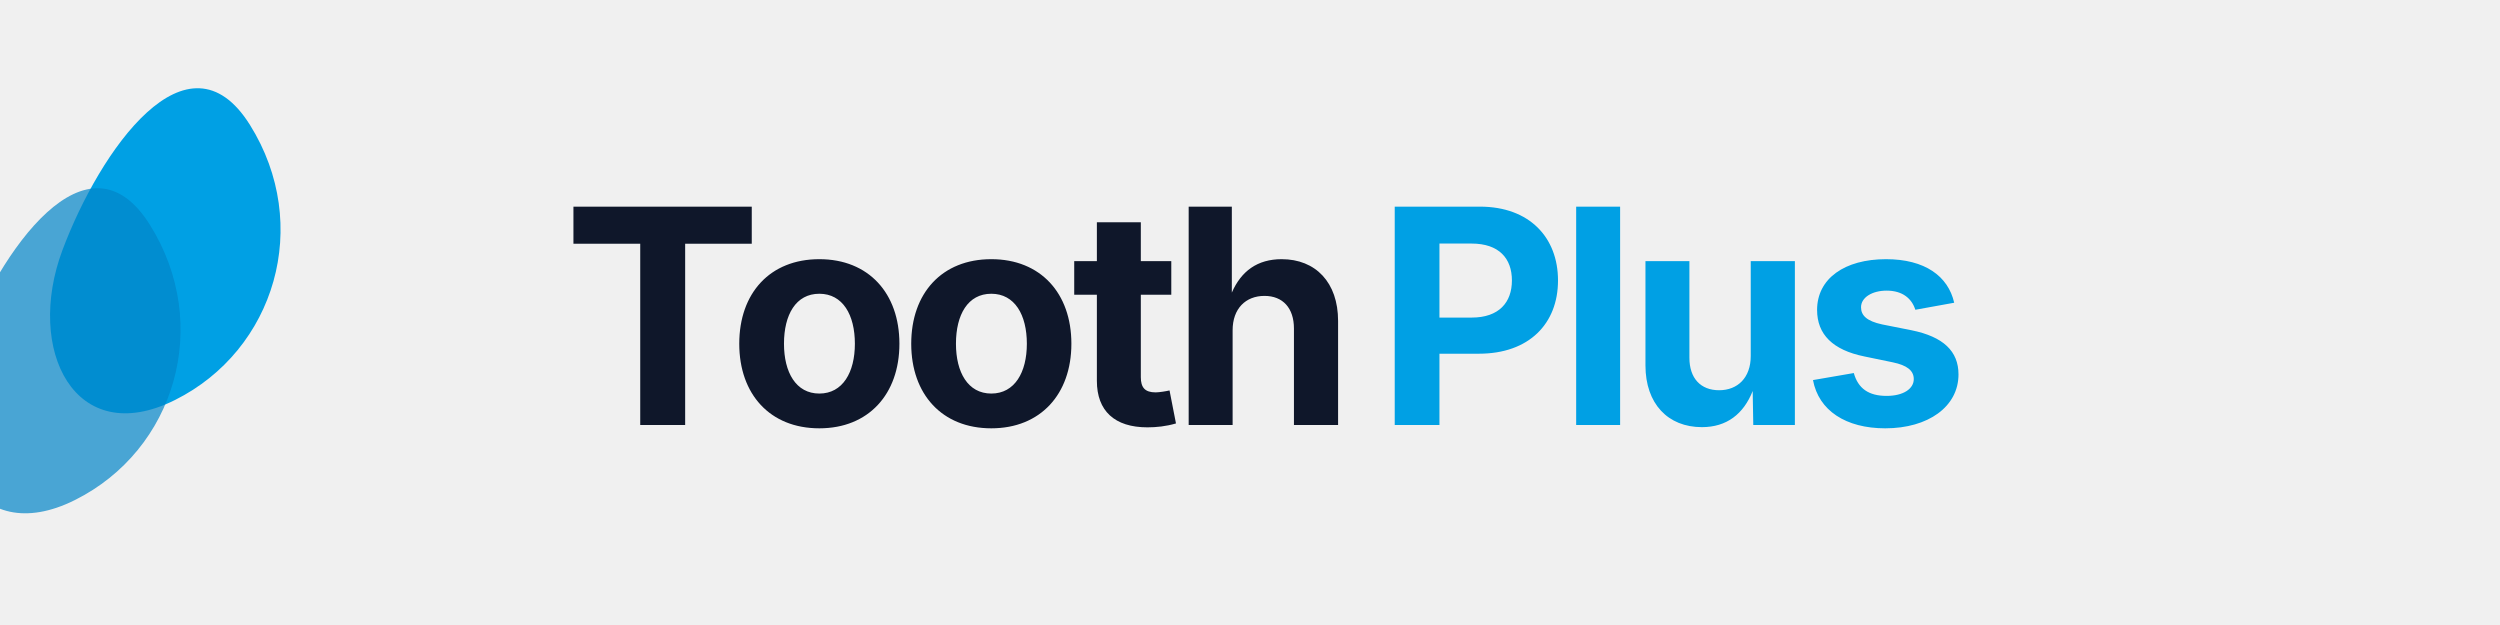
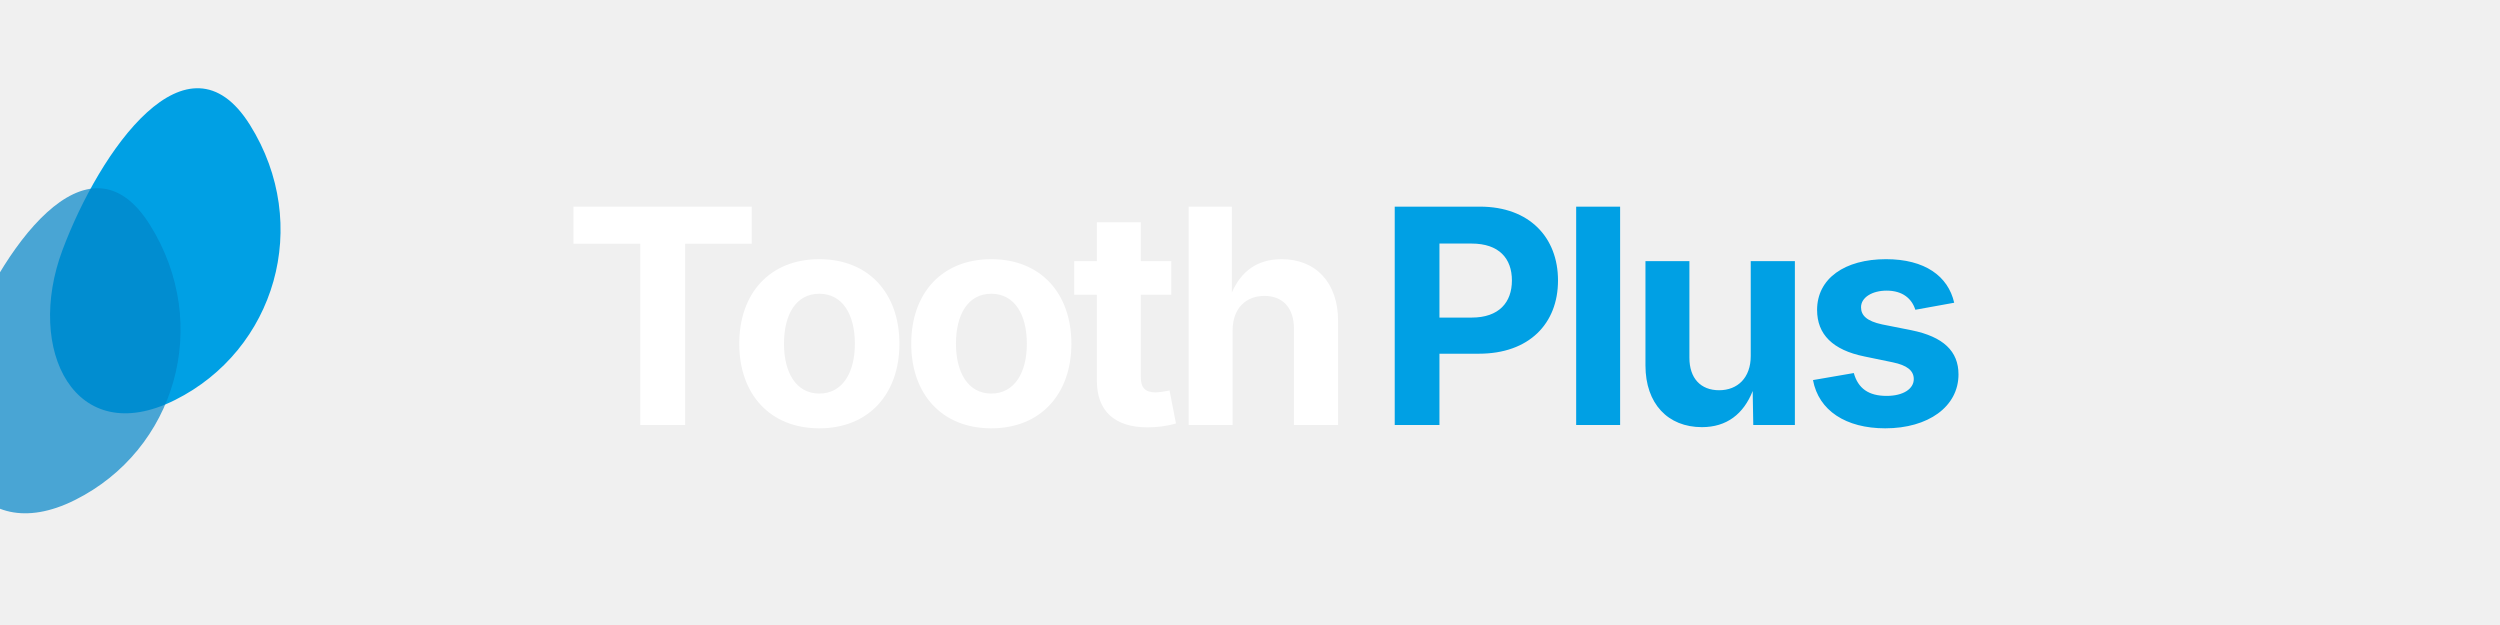
<svg xmlns="http://www.w3.org/2000/svg" viewBox="0 0 200 50" width="200" height="50">
  <path d="M20 10C25 18 22 28 14 32C6 36 2 28 5 20C8 12 15 2 20 10Z" fill="#00a0e4" />
  <path d="M12 18C17 26 14 36 6 40C-2 44 -6 36 -3 28C0 20 7 10 12 18Z" fill="#0284c7" opacity="0.7" />
-   <text x="45" y="34" fill="#0f172a" font-size="24" font-weight="700" font-family="Inter, -apple-system, BlinkMacSystemFont, 'Segoe UI', Roboto, sans-serif" letter-spacing="-0.04em">Tooth</text>
+   <text x="45" y="34" fill="#ffffff" font-size="24" font-weight="700" font-family="Inter, -apple-system, BlinkMacSystemFont, 'Segoe UI', Roboto, sans-serif" letter-spacing="-0.04em">Tooth</text>
  <text x="110" y="34" fill="#00a0e4" font-size="24" font-weight="700" font-family="Inter, -apple-system, BlinkMacSystemFont, 'Segoe UI', Roboto, sans-serif" letter-spacing="-0.04em">Plus</text>
</svg>
